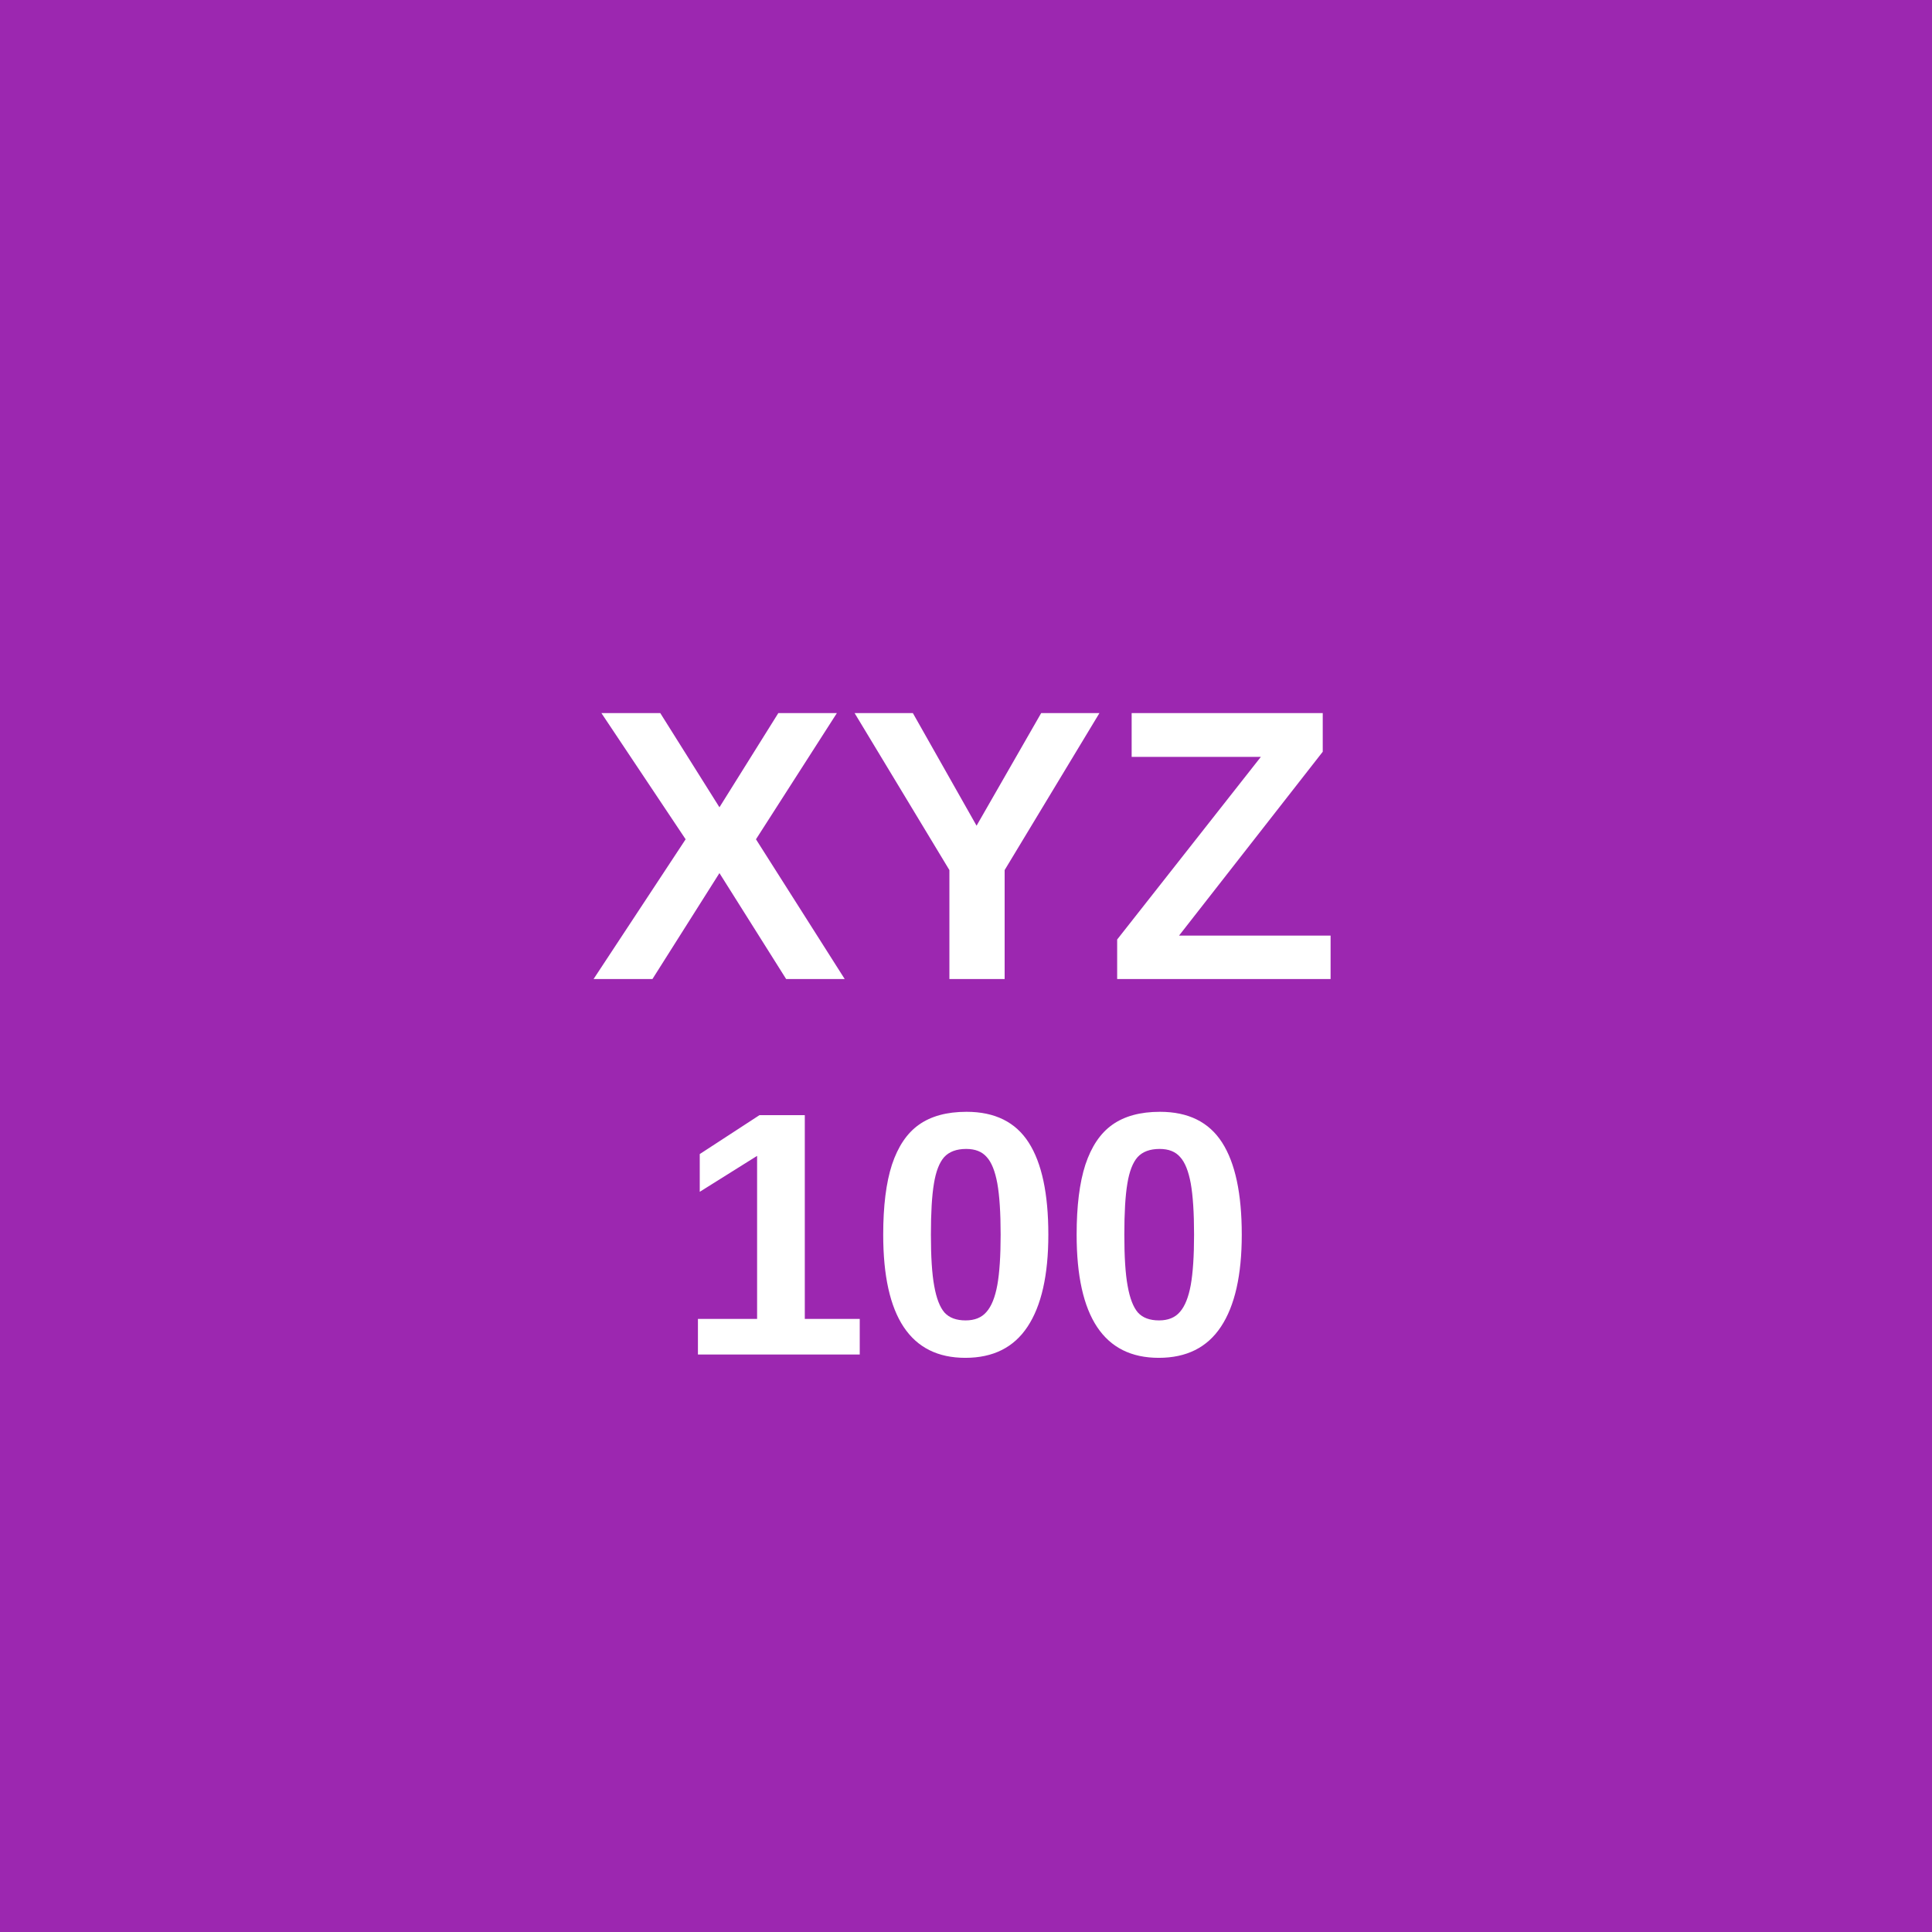
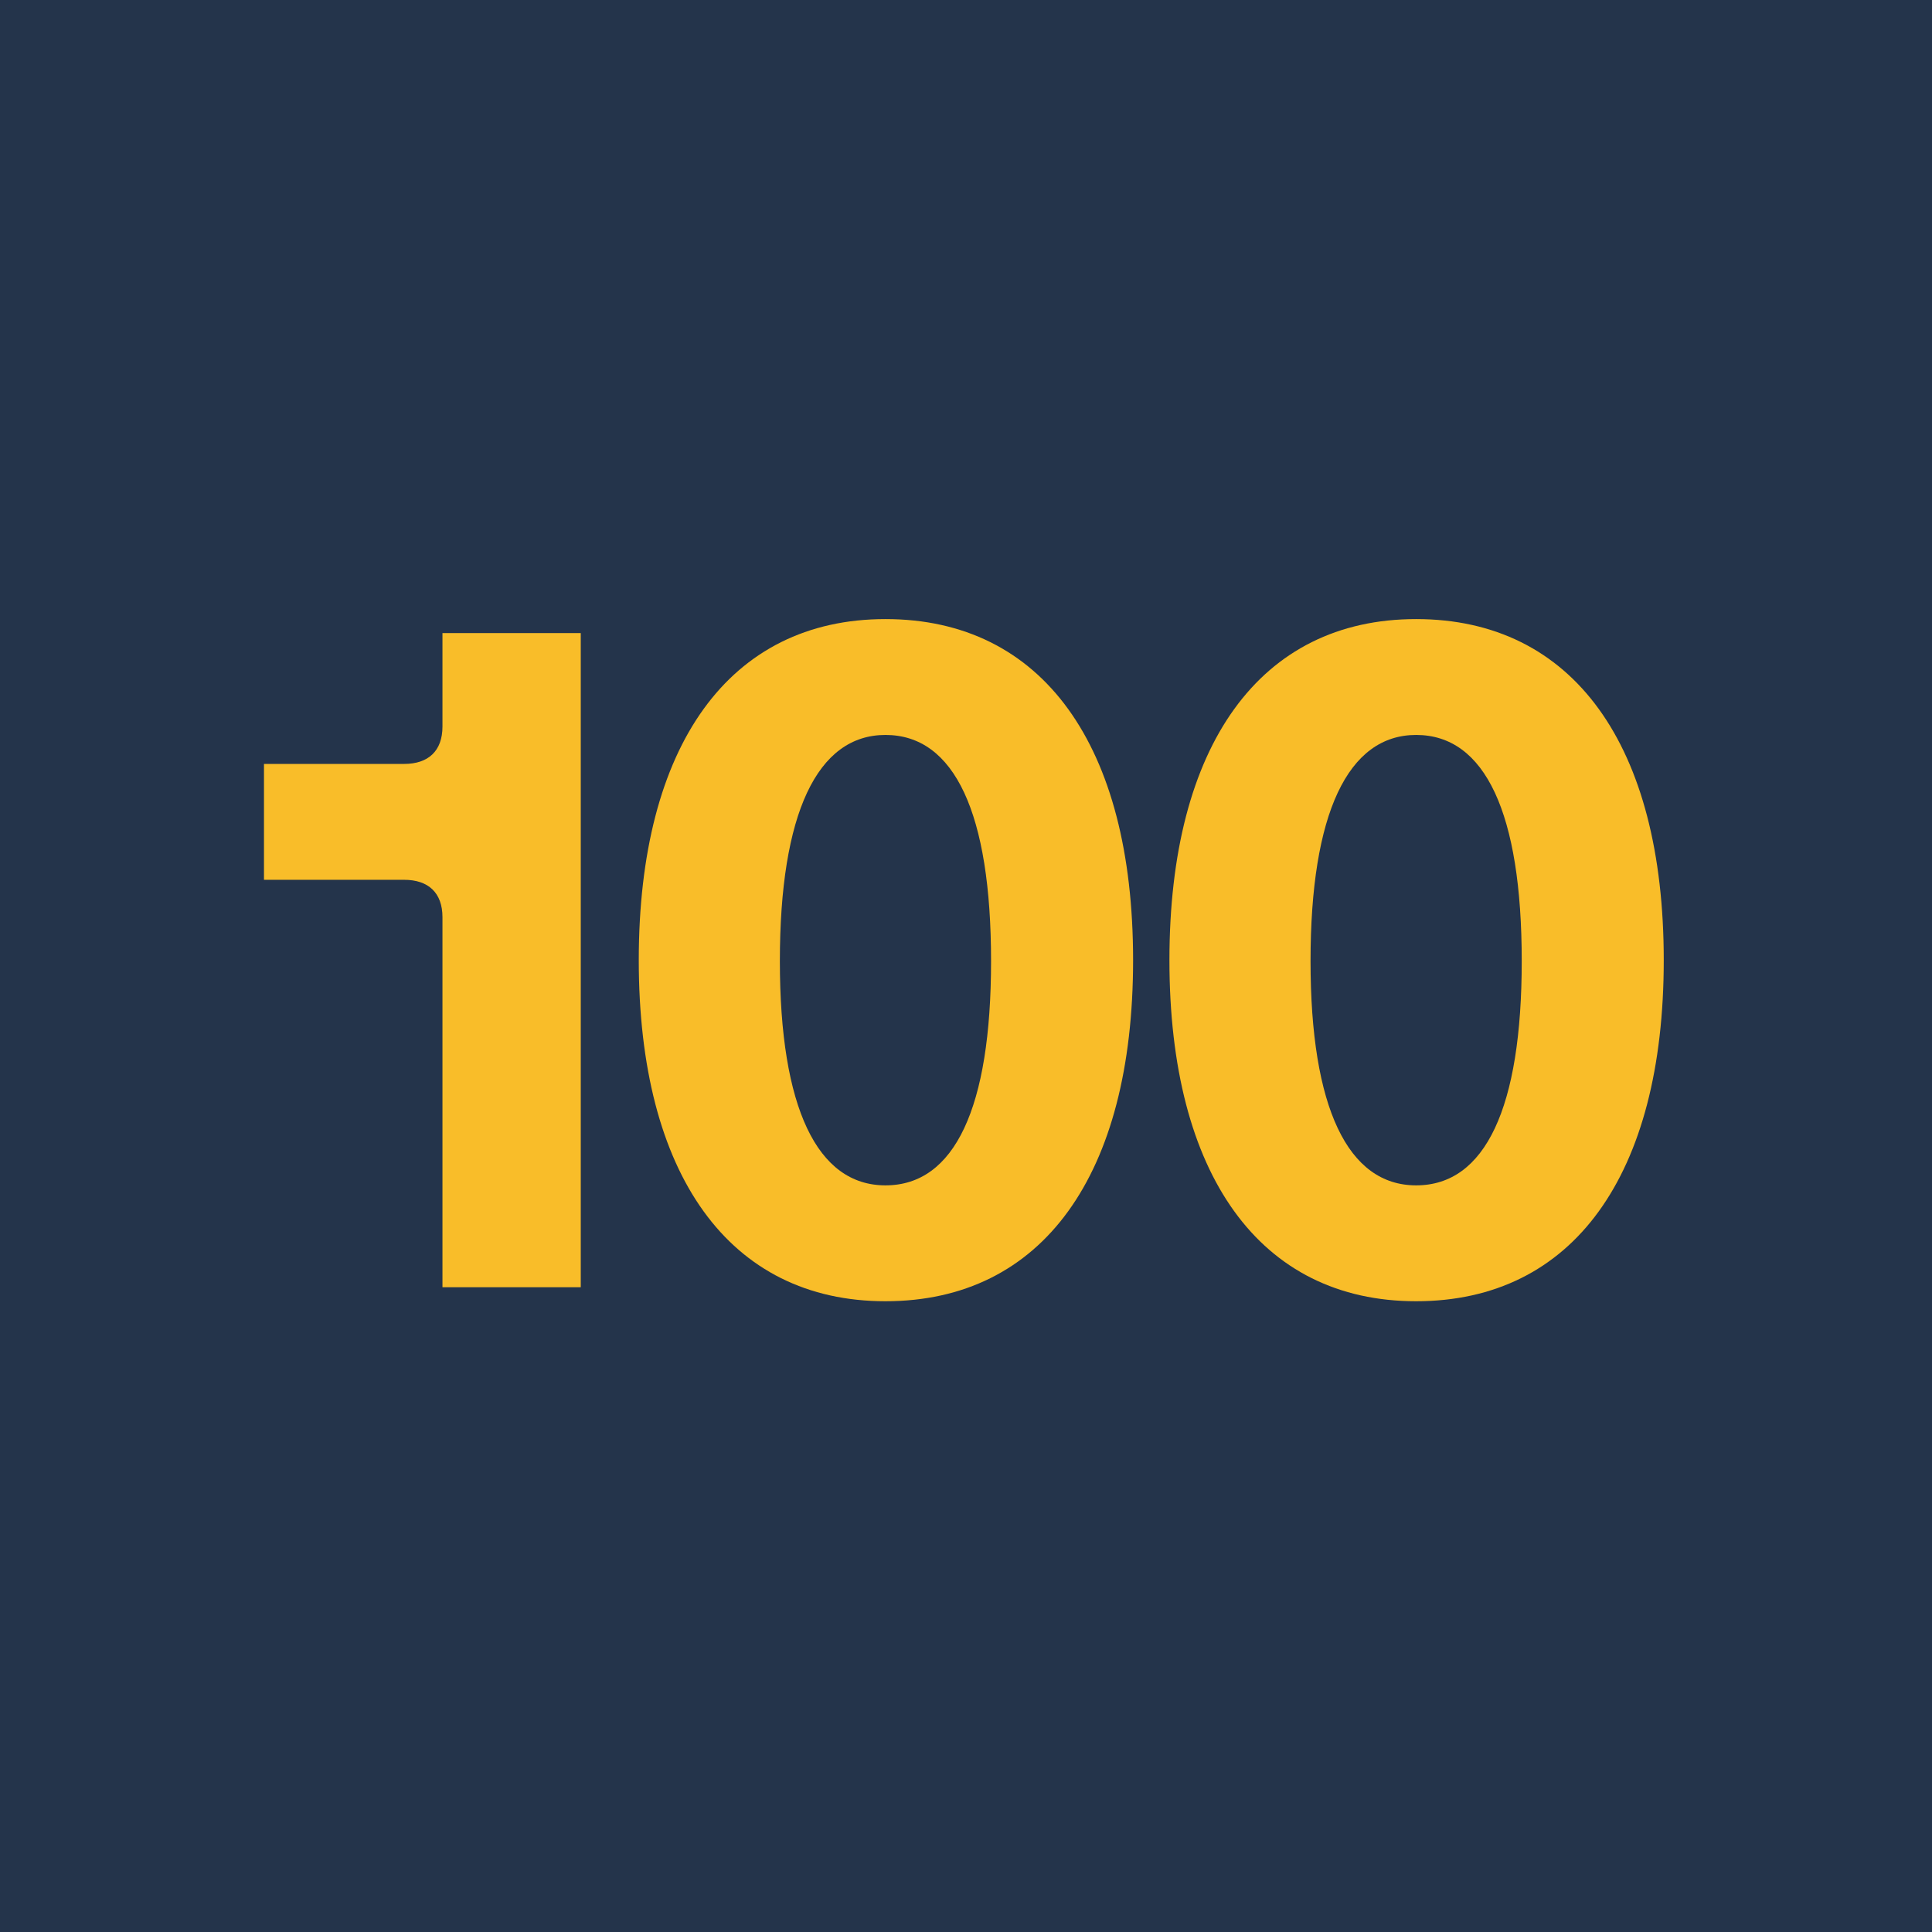
- <svg xmlns="http://www.w3.org/2000/svg" viewBox="0 0 100 100">
-   <rect width="100" height="100" fill="#9C27B0" />
-   <text x="50" y="45" font-family="Arial, sans-serif" font-size="20" font-weight="bold" fill="#FFFFFF" text-anchor="middle" dominant-baseline="middle">XYZ</text>
-   <text x="50" y="65" font-family="Arial, sans-serif" font-size="18" font-weight="bold" fill="#FFFFFF" text-anchor="middle" dominant-baseline="middle">100</text>
+ <svg xmlns="http://www.w3.org/2000/svg" width="96" height="96" viewBox="0 0 96 96" fill="none">
+   <rect x="0" y="0" width="96" height="96" fill="#D9D9D9" />
+   <path d="M96 0H0V96H96V0Z" fill="#24344B" />
+   <path d="M13.117 43.717V37.959H20.082C21.289 37.959 21.986 37.309 21.986 36.102V31.458H28.858V63.961H21.986V45.574C21.986 44.367 21.289 43.717 20.082 43.717H13.117ZM43.998 64.658C36.244 64.658 31.74 58.389 31.74 47.71C31.74 37.03 36.244 30.762 43.998 30.762C51.799 30.762 56.303 37.03 56.303 47.71C56.303 58.389 51.799 64.658 43.998 64.658ZM43.998 58.9C47.434 58.9 49.245 55.046 49.245 47.756C49.245 40.42 47.434 36.519 43.998 36.519C40.608 36.519 38.751 40.42 38.751 47.756C38.751 55.046 40.608 58.9 43.998 58.9ZM70.367 64.658C62.612 64.658 58.108 58.389 58.108 47.71C58.108 37.03 62.612 30.762 70.367 30.762C78.168 30.762 82.671 37.03 82.671 47.71C82.671 58.389 78.168 64.658 70.367 64.658ZM70.367 58.9C73.803 58.9 75.614 55.046 75.614 47.756C75.614 40.42 73.803 36.519 70.367 36.519C66.977 36.519 65.12 40.42 65.12 47.756C65.12 55.046 66.977 58.9 70.367 58.9Z" fill="#F9BD29" />
</svg>
